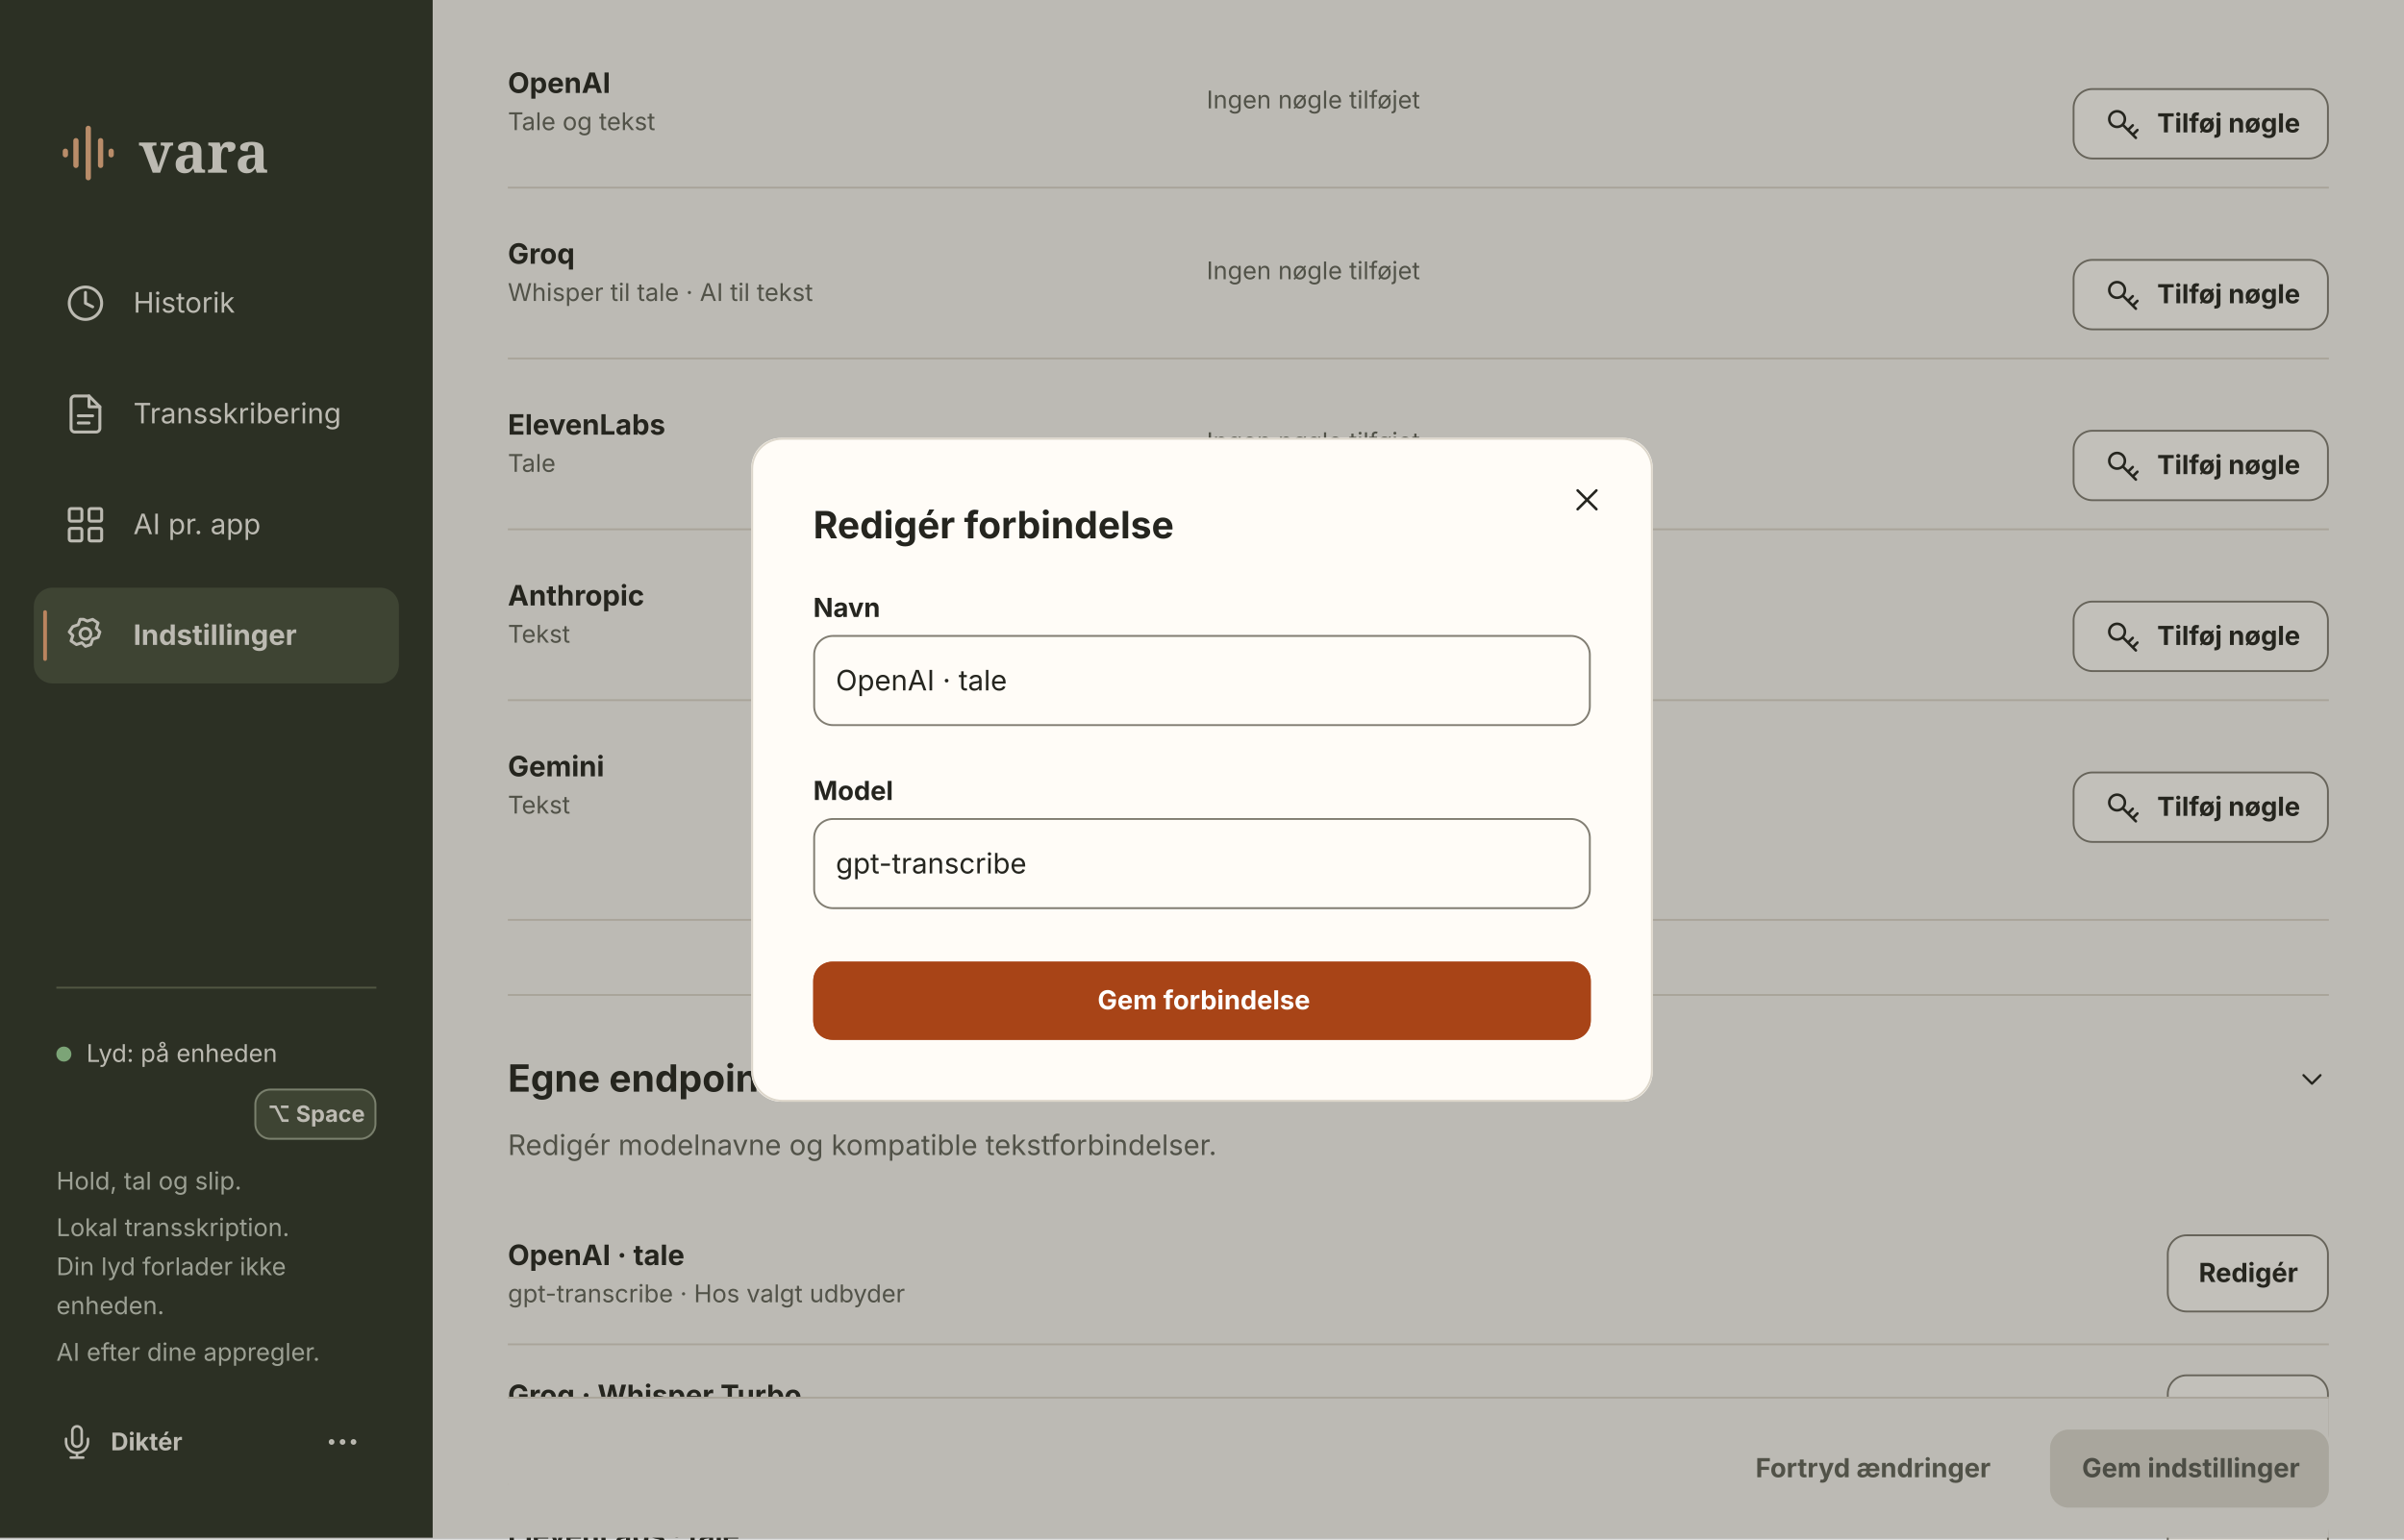
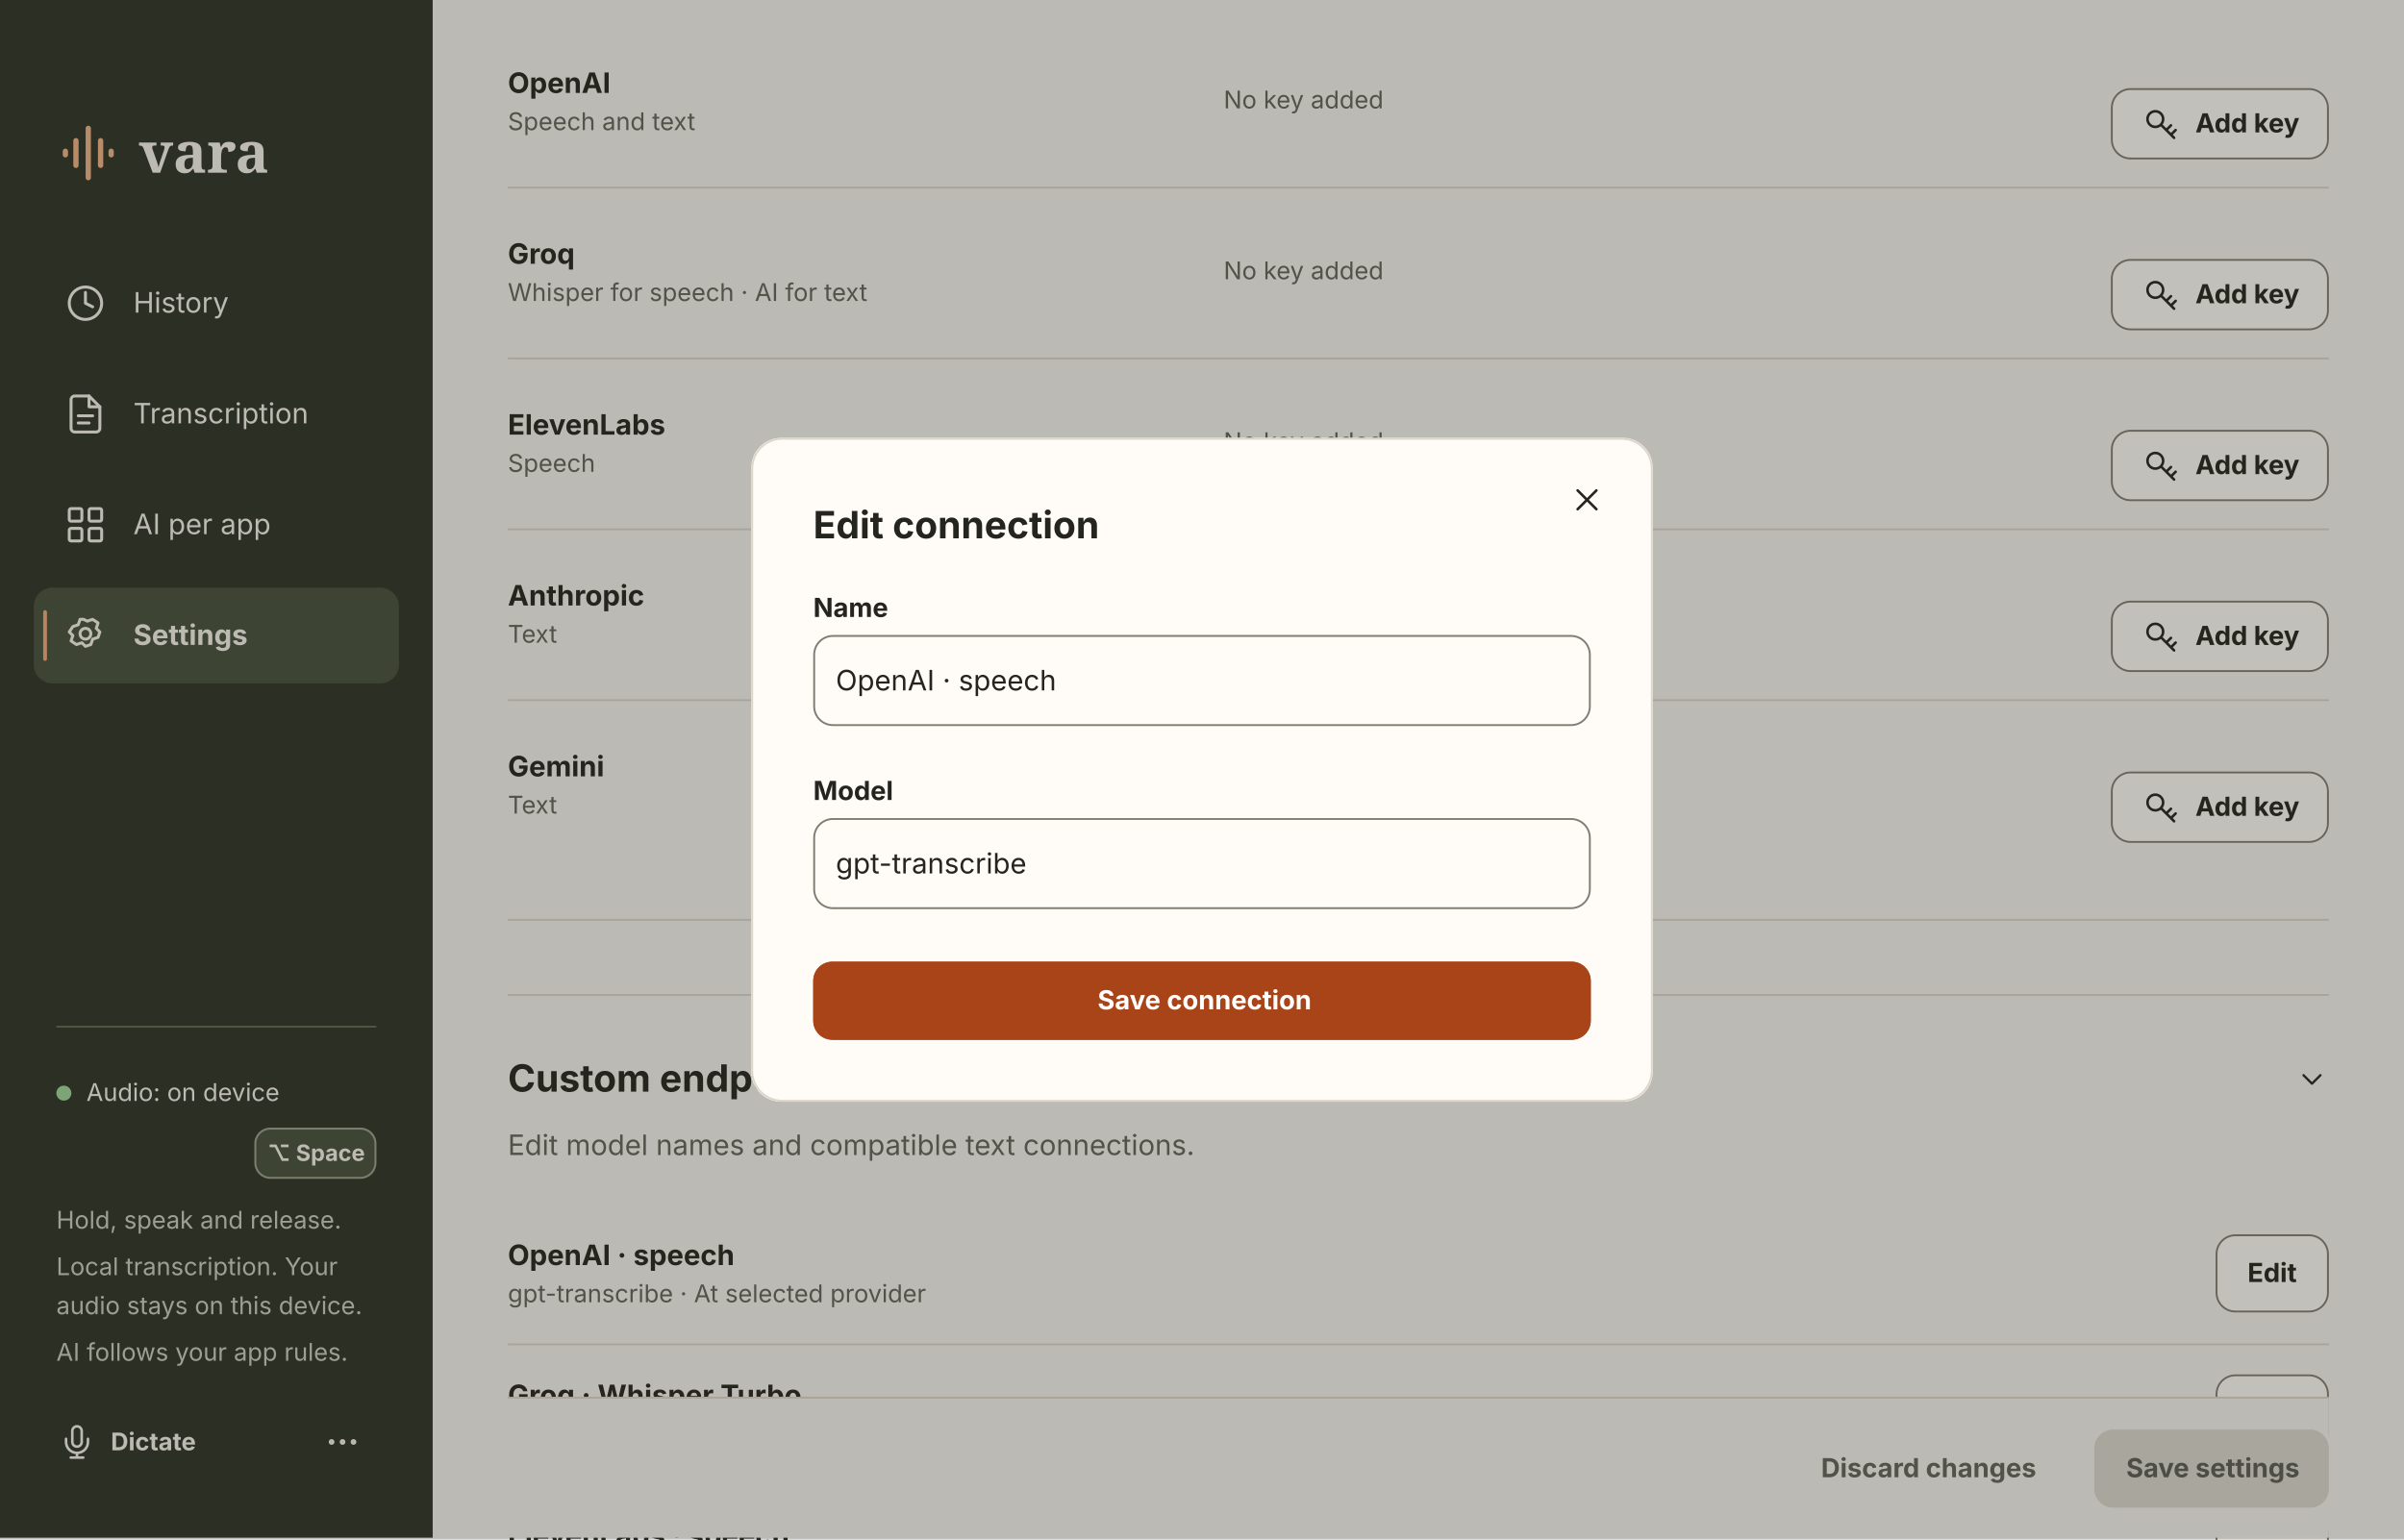
<svg xmlns="http://www.w3.org/2000/svg" width="1280" height="820" viewBox="0 0 1280 820">
  <rect x="0" y="-1" width="1280" height="820" rx="0" fill="rgb(255, 252, 247)" />
  <rect x="0" y="-1" width="1280" height="820" rx="0" fill="rgb(247, 244, 238)" />
  <rect x="0" y="-1" width="230.391" height="820" rx="0" fill="rgb(47, 53, 39)" />
  <svg x="32" y="66.5" width="30" height="30" class="brand-mark" viewBox="0 0 32 32" fill="none" stroke="rgb(242, 180, 134)" stroke-width="3" stroke-linecap="round" aria-hidden="true">
    <path d="M3 15v2m6-8v14m7-21v28m7-21v14m6-8v2" />
  </svg>
  <text x="74" y="92" fill="rgb(246, 244, 235)" font-family="Georgia, &quot;Noto Serif&quot;, &quot;Liberation Serif&quot;, serif" font-size="30px" font-weight="bold">vara</text>
  <svg x="34" y="150" width="23" height="23" class="icon " viewBox="0 0 24 24" fill="none" stroke="rgb(246, 244, 235)" stroke-width="1.65" stroke-linecap="round" stroke-linejoin="round" aria-hidden="true">
    <circle cx="12" cy="12" r="9" />
    <path d="M12 6v6l4 2" />
  </svg>
-   <text x="71" y="166.5" fill="rgb(246, 244, 235)" font-family="system-ui, -apple-system, &quot;Segoe UI&quot;, sans-serif" font-size="15px" font-weight="normal">Historik</text>
+   <text x="71" y="166.5" fill="rgb(246, 244, 235)" font-family="system-ui, -apple-system, &quot;Segoe UI&quot;, sans-serif" font-size="15px" font-weight="normal">History</text>
  <svg x="34" y="209" width="23" height="23" class="icon " viewBox="0 0 24 24" fill="none" stroke="rgb(246, 244, 235)" stroke-width="1.65" stroke-linecap="round" stroke-linejoin="round" aria-hidden="true">
    <path d="M14 2H6a2 2 0 0 0-2 2v16a2 2 0 0 0 2 2h12a2 2 0 0 0 2-2V8Z" />
    <path d="M14 2v6h6M8 13h8M8 17h6" />
  </svg>
-   <text x="71" y="225.5" fill="rgb(246, 244, 235)" font-family="system-ui, -apple-system, &quot;Segoe UI&quot;, sans-serif" font-size="15px" font-weight="normal">Transskribering</text>
+   <text x="71" y="225.5" fill="rgb(246, 244, 235)" font-family="system-ui, -apple-system, &quot;Segoe UI&quot;, sans-serif" font-size="15px" font-weight="normal">Transcription</text>
  <svg x="34" y="268" width="23" height="23" class="icon " viewBox="0 0 24 24" fill="none" stroke="rgb(246, 244, 235)" stroke-width="1.65" stroke-linecap="round" stroke-linejoin="round" aria-hidden="true">
    <rect x="3" y="3" width="7" height="7" rx="1" />
    <rect x="14" y="3" width="7" height="7" rx="1" />
    <rect x="3" y="14" width="7" height="7" rx="1" />
    <rect x="14" y="14" width="7" height="7" rx="1" />
  </svg>
-   <text x="71" y="284.5" fill="rgb(246, 244, 235)" font-family="system-ui, -apple-system, &quot;Segoe UI&quot;, sans-serif" font-size="15px" font-weight="normal">AI pr. app</text>
+   <text x="71" y="284.5" fill="rgb(246, 244, 235)" font-family="system-ui, -apple-system, &quot;Segoe UI&quot;, sans-serif" font-size="15px" font-weight="normal">AI per app</text>
  <rect x="18" y="313" width="194.391" height="51" rx="10" fill="rgb(72, 80, 60)" />
  <rect x="23" y="325" width="2" height="27" rx="1" fill="#f4a978" />
  <svg x="34" y="327" width="23" height="23" class="icon " viewBox="0 0 24 24" fill="none" stroke="rgb(246, 244, 235)" stroke-width="1.65" stroke-linecap="round" stroke-linejoin="round" aria-hidden="true">
    <path d="m9 3-1 3-3 1-2 3 2 2-1 3 3 2 3-1 2 2 3-1 1-3 3-1 1-3-2-2 1-3-3-2-3 1-2-1Z" />
    <circle cx="12" cy="11" r="3" />
  </svg>
-   <text x="71" y="343.5" fill="rgb(246, 244, 235)" font-family="system-ui, -apple-system, &quot;Segoe UI&quot;, sans-serif" font-size="15px" font-weight="bold">Indstillinger</text>
-   <line x1="30" y1="526.031" x2="200.391" y2="526.031" stroke="rgb(98, 105, 81)" stroke-width="1" />
-   <rect x="30" y="557.422" width="8" height="8" rx="50" fill="rgb(158, 214, 154)" />
-   <text x="46" y="565.581" fill="rgb(246, 244, 235)" font-family="system-ui, -apple-system, &quot;Segoe UI&quot;, sans-serif" font-size="13px" font-weight="normal">Lyd: på enheden</text>
-   <rect x="135.469" y="579.828" width="64.922" height="27.188" rx="8" fill="rgb(72, 80, 60)" />
-   <rect x="135.969" y="580.328" width="63.922" height="26.188" rx="8" fill="none" stroke="rgb(155, 163, 140)" stroke-width="1" />
-   <text x="142.469" y="597.528" fill="rgb(246, 244, 235)" font-family="system-ui, -apple-system, &quot;Segoe UI&quot;, sans-serif" font-size="12px" font-weight="bold">⌥ Space</text>
-   <text x="30" y="633.566" fill="rgb(203, 208, 194)" font-family="system-ui, -apple-system, &quot;Segoe UI&quot;, sans-serif" font-size="13px" font-weight="normal">Hold, tal og slip.</text>
-   <text x="30" y="658.362" fill="rgb(203, 208, 194)" font-family="system-ui, -apple-system, &quot;Segoe UI&quot;, sans-serif" font-size="13px" font-weight="normal">Lokal transskription.</text>
-   <text x="30" y="679.159" fill="rgb(203, 208, 194)" font-family="system-ui, -apple-system, &quot;Segoe UI&quot;, sans-serif" font-size="13px" font-weight="normal">Din lyd forlader ikke</text>
-   <text x="30" y="699.956" fill="rgb(203, 208, 194)" font-family="system-ui, -apple-system, &quot;Segoe UI&quot;, sans-serif" font-size="13px" font-weight="normal">enheden.</text>
-   <text x="30" y="724.753" fill="rgb(203, 208, 194)" font-family="system-ui, -apple-system, &quot;Segoe UI&quot;, sans-serif" font-size="13px" font-weight="normal">AI efter dine appregler.</text>
+   <text x="71" y="343.5" fill="rgb(246, 244, 235)" font-family="system-ui, -apple-system, &quot;Segoe UI&quot;, sans-serif" font-size="15px" font-weight="bold">Settings</text>
+   <line x1="30" y1="546.828" x2="200.391" y2="546.828" stroke="rgb(98, 105, 81)" stroke-width="1" />
+   <rect x="30" y="578.219" width="8" height="8" rx="50" fill="rgb(158, 214, 154)" />
+   <text x="46" y="586.378" fill="rgb(246, 244, 235)" font-family="system-ui, -apple-system, &quot;Segoe UI&quot;, sans-serif" font-size="13px" font-weight="normal">Audio: on device</text>
+   <rect x="135.469" y="600.625" width="64.922" height="27.188" rx="8" fill="rgb(72, 80, 60)" />
+   <rect x="135.969" y="601.125" width="63.922" height="26.188" rx="8" fill="none" stroke="rgb(155, 163, 140)" stroke-width="1" />
+   <text x="142.469" y="618.325" fill="rgb(246, 244, 235)" font-family="system-ui, -apple-system, &quot;Segoe UI&quot;, sans-serif" font-size="12px" font-weight="bold">⌥ Space</text>
+   <text x="30" y="654.362" fill="rgb(203, 208, 194)" font-family="system-ui, -apple-system, &quot;Segoe UI&quot;, sans-serif" font-size="13px" font-weight="normal">Hold, speak and release.</text>
+   <text x="30" y="679.159" fill="rgb(203, 208, 194)" font-family="system-ui, -apple-system, &quot;Segoe UI&quot;, sans-serif" font-size="13px" font-weight="normal">Local transcription. Your</text>
+   <text x="30" y="699.956" fill="rgb(203, 208, 194)" font-family="system-ui, -apple-system, &quot;Segoe UI&quot;, sans-serif" font-size="13px" font-weight="normal">audio stays on this device.</text>
+   <text x="30" y="724.753" fill="rgb(203, 208, 194)" font-family="system-ui, -apple-system, &quot;Segoe UI&quot;, sans-serif" font-size="13px" font-weight="normal">AI follows your app rules.</text>
  <svg x="31" y="758" width="20" height="20" class="icon " viewBox="0 0 24 24" fill="none" stroke="rgb(246, 244, 235)" stroke-width="1.65" stroke-linecap="round" stroke-linejoin="round" aria-hidden="true">
    <rect x="9" y="2" width="6" height="13" rx="3" />
    <path d="M5 10v2a7 7 0 0 0 14 0v-2M12 19v3m-4 0h8" />
  </svg>
-   <text x="59" y="772.456" fill="rgb(246, 244, 235)" font-family="system-ui, -apple-system, &quot;Segoe UI&quot;, sans-serif" font-size="13px" font-weight="bold">Diktér</text>
+   <text x="59" y="772.456" fill="rgb(246, 244, 235)" font-family="system-ui, -apple-system, &quot;Segoe UI&quot;, sans-serif" font-size="13px" font-weight="bold">Dictate</text>
  <svg x="172.391" y="758" width="20" height="20" class="icon " viewBox="0 0 24 24" fill="none" stroke="rgb(246, 244, 235)" stroke-width="1.65" stroke-linecap="round" stroke-linejoin="round" aria-hidden="true">
    <circle cx="5" cy="12" r="1" />
    <circle cx="12" cy="12" r="1" />
    <circle cx="19" cy="12" r="1" />
  </svg>
  <rect x="230.391" y="-1" width="1049.609" height="820" rx="0" fill="rgb(247, 244, 238)" />
  <line x1="270.391" y1="489.922" x2="1240" y2="489.922" stroke="rgb(220, 214, 202)" stroke-width="1" />
  <line x1="270.391" y1="99.922" x2="1240" y2="99.922" stroke="rgb(220, 214, 202)" stroke-width="1" />
  <text x="270.391" y="49.5" fill="rgb(37, 37, 31)" font-family="system-ui, -apple-system, &quot;Segoe UI&quot;, sans-serif" font-size="15px" font-weight="bold">OpenAI</text>
-   <text x="270.391" y="69.3" fill="rgb(99, 100, 89)" font-family="system-ui, -apple-system, &quot;Segoe UI&quot;, sans-serif" font-size="13px" font-weight="normal">Tale og tekst</text>
-   <text x="642.453" y="57.722" fill="rgb(99, 100, 89)" font-family="system-ui, -apple-system, &quot;Segoe UI&quot;, sans-serif" font-size="13px" font-weight="normal">Ingen nøgle tilføjet</text>
-   <rect x="1103.562" y="46.922" width="136.438" height="38" rx="10" fill="rgb(255, 252, 247)" />
-   <rect x="1104.062" y="47.422" width="135.438" height="37" rx="10" fill="none" stroke="rgb(129, 125, 114)" stroke-width="1" />
-   <svg x="1120.562" y="55.922" width="20" height="20" class="icon " viewBox="0 0 24 24" fill="none" stroke="rgb(37, 37, 31)" stroke-width="1.65" stroke-linecap="round" stroke-linejoin="round" aria-hidden="true">
+   <text x="270.391" y="69.3" fill="rgb(99, 100, 89)" font-family="system-ui, -apple-system, &quot;Segoe UI&quot;, sans-serif" font-size="13px" font-weight="normal">Speech and text</text>
+   <text x="651.516" y="57.722" fill="rgb(99, 100, 89)" font-family="system-ui, -apple-system, &quot;Segoe UI&quot;, sans-serif" font-size="13px" font-weight="normal">No key added</text>
+   <rect x="1123.922" y="46.922" width="116.078" height="38" rx="10" fill="rgb(255, 252, 247)" />
+   <rect x="1124.422" y="47.422" width="115.078" height="37" rx="10" fill="none" stroke="rgb(129, 125, 114)" stroke-width="1" />
+   <svg x="1140.922" y="55.922" width="20" height="20" class="icon " viewBox="0 0 24 24" fill="none" stroke="rgb(37, 37, 31)" stroke-width="1.65" stroke-linecap="round" stroke-linejoin="round" aria-hidden="true">
    <circle cx="8" cy="9" r="5" />
    <path d="m12 13 8 8m-5-5 3-3m0 6 3-3" />
  </svg>
-   <text x="1148.562" y="70.525" fill="rgb(37, 37, 31)" font-family="system-ui, -apple-system, &quot;Segoe UI&quot;, sans-serif" font-size="14px" font-weight="bold">Tilføj nøgle</text>
+   <text x="1168.922" y="70.525" fill="rgb(37, 37, 31)" font-family="system-ui, -apple-system, &quot;Segoe UI&quot;, sans-serif" font-size="14px" font-weight="bold">Add key</text>
  <line x1="270.391" y1="190.922" x2="1240" y2="190.922" stroke="rgb(220, 214, 202)" stroke-width="1" />
  <text x="270.391" y="140.5" fill="rgb(37, 37, 31)" font-family="system-ui, -apple-system, &quot;Segoe UI&quot;, sans-serif" font-size="15px" font-weight="bold">Groq</text>
-   <text x="270.391" y="160.3" fill="rgb(99, 100, 89)" font-family="system-ui, -apple-system, &quot;Segoe UI&quot;, sans-serif" font-size="13px" font-weight="normal">Whisper til tale · AI til tekst</text>
-   <text x="642.453" y="148.722" fill="rgb(99, 100, 89)" font-family="system-ui, -apple-system, &quot;Segoe UI&quot;, sans-serif" font-size="13px" font-weight="normal">Ingen nøgle tilføjet</text>
-   <rect x="1103.562" y="137.922" width="136.438" height="38" rx="10" fill="rgb(255, 252, 247)" />
-   <rect x="1104.062" y="138.422" width="135.438" height="37" rx="10" fill="none" stroke="rgb(129, 125, 114)" stroke-width="1" />
-   <svg x="1120.562" y="146.922" width="20" height="20" class="icon " viewBox="0 0 24 24" fill="none" stroke="rgb(37, 37, 31)" stroke-width="1.65" stroke-linecap="round" stroke-linejoin="round" aria-hidden="true">
+   <text x="270.391" y="160.3" fill="rgb(99, 100, 89)" font-family="system-ui, -apple-system, &quot;Segoe UI&quot;, sans-serif" font-size="13px" font-weight="normal">Whisper for speech · AI for text</text>
+   <text x="651.516" y="148.722" fill="rgb(99, 100, 89)" font-family="system-ui, -apple-system, &quot;Segoe UI&quot;, sans-serif" font-size="13px" font-weight="normal">No key added</text>
+   <rect x="1123.922" y="137.922" width="116.078" height="38" rx="10" fill="rgb(255, 252, 247)" />
+   <rect x="1124.422" y="138.422" width="115.078" height="37" rx="10" fill="none" stroke="rgb(129, 125, 114)" stroke-width="1" />
+   <svg x="1140.922" y="146.922" width="20" height="20" class="icon " viewBox="0 0 24 24" fill="none" stroke="rgb(37, 37, 31)" stroke-width="1.65" stroke-linecap="round" stroke-linejoin="round" aria-hidden="true">
    <circle cx="8" cy="9" r="5" />
    <path d="m12 13 8 8m-5-5 3-3m0 6 3-3" />
  </svg>
-   <text x="1148.562" y="161.525" fill="rgb(37, 37, 31)" font-family="system-ui, -apple-system, &quot;Segoe UI&quot;, sans-serif" font-size="14px" font-weight="bold">Tilføj nøgle</text>
+   <text x="1168.922" y="161.525" fill="rgb(37, 37, 31)" font-family="system-ui, -apple-system, &quot;Segoe UI&quot;, sans-serif" font-size="14px" font-weight="bold">Add key</text>
  <line x1="270.391" y1="281.922" x2="1240" y2="281.922" stroke="rgb(220, 214, 202)" stroke-width="1" />
  <text x="270.391" y="231.5" fill="rgb(37, 37, 31)" font-family="system-ui, -apple-system, &quot;Segoe UI&quot;, sans-serif" font-size="15px" font-weight="bold">ElevenLabs</text>
-   <text x="270.391" y="251.3" fill="rgb(99, 100, 89)" font-family="system-ui, -apple-system, &quot;Segoe UI&quot;, sans-serif" font-size="13px" font-weight="normal">Tale</text>
-   <text x="642.453" y="239.722" fill="rgb(99, 100, 89)" font-family="system-ui, -apple-system, &quot;Segoe UI&quot;, sans-serif" font-size="13px" font-weight="normal">Ingen nøgle tilføjet</text>
-   <rect x="1103.562" y="228.922" width="136.438" height="38" rx="10" fill="rgb(255, 252, 247)" />
-   <rect x="1104.062" y="229.422" width="135.438" height="37" rx="10" fill="none" stroke="rgb(129, 125, 114)" stroke-width="1" />
-   <svg x="1120.562" y="237.922" width="20" height="20" class="icon " viewBox="0 0 24 24" fill="none" stroke="rgb(37, 37, 31)" stroke-width="1.65" stroke-linecap="round" stroke-linejoin="round" aria-hidden="true">
+   <text x="270.391" y="251.3" fill="rgb(99, 100, 89)" font-family="system-ui, -apple-system, &quot;Segoe UI&quot;, sans-serif" font-size="13px" font-weight="normal">Speech</text>
+   <text x="651.516" y="239.722" fill="rgb(99, 100, 89)" font-family="system-ui, -apple-system, &quot;Segoe UI&quot;, sans-serif" font-size="13px" font-weight="normal">No key added</text>
+   <rect x="1123.922" y="228.922" width="116.078" height="38" rx="10" fill="rgb(255, 252, 247)" />
+   <rect x="1124.422" y="229.422" width="115.078" height="37" rx="10" fill="none" stroke="rgb(129, 125, 114)" stroke-width="1" />
+   <svg x="1140.922" y="237.922" width="20" height="20" class="icon " viewBox="0 0 24 24" fill="none" stroke="rgb(37, 37, 31)" stroke-width="1.65" stroke-linecap="round" stroke-linejoin="round" aria-hidden="true">
    <circle cx="8" cy="9" r="5" />
    <path d="m12 13 8 8m-5-5 3-3m0 6 3-3" />
  </svg>
-   <text x="1148.562" y="252.525" fill="rgb(37, 37, 31)" font-family="system-ui, -apple-system, &quot;Segoe UI&quot;, sans-serif" font-size="14px" font-weight="bold">Tilføj nøgle</text>
+   <text x="1168.922" y="252.525" fill="rgb(37, 37, 31)" font-family="system-ui, -apple-system, &quot;Segoe UI&quot;, sans-serif" font-size="14px" font-weight="bold">Add key</text>
  <line x1="270.391" y1="372.922" x2="1240" y2="372.922" stroke="rgb(220, 214, 202)" stroke-width="1" />
  <text x="270.391" y="322.5" fill="rgb(37, 37, 31)" font-family="system-ui, -apple-system, &quot;Segoe UI&quot;, sans-serif" font-size="15px" font-weight="bold">Anthropic</text>
-   <text x="270.391" y="342.3" fill="rgb(99, 100, 89)" font-family="system-ui, -apple-system, &quot;Segoe UI&quot;, sans-serif" font-size="13px" font-weight="normal">Tekst</text>
-   <text x="642.453" y="330.722" fill="rgb(99, 100, 89)" font-family="system-ui, -apple-system, &quot;Segoe UI&quot;, sans-serif" font-size="13px" font-weight="normal">Ingen nøgle tilføjet</text>
-   <rect x="1103.562" y="319.922" width="136.438" height="38" rx="10" fill="rgb(255, 252, 247)" />
-   <rect x="1104.062" y="320.422" width="135.438" height="37" rx="10" fill="none" stroke="rgb(129, 125, 114)" stroke-width="1" />
-   <svg x="1120.562" y="328.922" width="20" height="20" class="icon " viewBox="0 0 24 24" fill="none" stroke="rgb(37, 37, 31)" stroke-width="1.65" stroke-linecap="round" stroke-linejoin="round" aria-hidden="true">
+   <text x="270.391" y="342.3" fill="rgb(99, 100, 89)" font-family="system-ui, -apple-system, &quot;Segoe UI&quot;, sans-serif" font-size="13px" font-weight="normal">Text</text>
+   <text x="651.516" y="330.722" fill="rgb(99, 100, 89)" font-family="system-ui, -apple-system, &quot;Segoe UI&quot;, sans-serif" font-size="13px" font-weight="normal">No key added</text>
+   <rect x="1123.922" y="319.922" width="116.078" height="38" rx="10" fill="rgb(255, 252, 247)" />
+   <rect x="1124.422" y="320.422" width="115.078" height="37" rx="10" fill="none" stroke="rgb(129, 125, 114)" stroke-width="1" />
+   <svg x="1140.922" y="328.922" width="20" height="20" class="icon " viewBox="0 0 24 24" fill="none" stroke="rgb(37, 37, 31)" stroke-width="1.65" stroke-linecap="round" stroke-linejoin="round" aria-hidden="true">
    <circle cx="8" cy="9" r="5" />
    <path d="m12 13 8 8m-5-5 3-3m0 6 3-3" />
  </svg>
-   <text x="1148.562" y="343.525" fill="rgb(37, 37, 31)" font-family="system-ui, -apple-system, &quot;Segoe UI&quot;, sans-serif" font-size="14px" font-weight="bold">Tilføj nøgle</text>
+   <text x="1168.922" y="343.525" fill="rgb(37, 37, 31)" font-family="system-ui, -apple-system, &quot;Segoe UI&quot;, sans-serif" font-size="14px" font-weight="bold">Add key</text>
  <text x="270.391" y="413.5" fill="rgb(37, 37, 31)" font-family="system-ui, -apple-system, &quot;Segoe UI&quot;, sans-serif" font-size="15px" font-weight="bold">Gemini</text>
-   <text x="270.391" y="433.3" fill="rgb(99, 100, 89)" font-family="system-ui, -apple-system, &quot;Segoe UI&quot;, sans-serif" font-size="13px" font-weight="normal">Tekst</text>
-   <text x="642.453" y="421.722" fill="rgb(99, 100, 89)" font-family="system-ui, -apple-system, &quot;Segoe UI&quot;, sans-serif" font-size="13px" font-weight="normal">Ingen nøgle tilføjet</text>
-   <rect x="1103.562" y="410.922" width="136.438" height="38" rx="10" fill="rgb(255, 252, 247)" />
-   <rect x="1104.062" y="411.422" width="135.438" height="37" rx="10" fill="none" stroke="rgb(129, 125, 114)" stroke-width="1" />
-   <svg x="1120.562" y="419.922" width="20" height="20" class="icon " viewBox="0 0 24 24" fill="none" stroke="rgb(37, 37, 31)" stroke-width="1.65" stroke-linecap="round" stroke-linejoin="round" aria-hidden="true">
+   <text x="270.391" y="433.3" fill="rgb(99, 100, 89)" font-family="system-ui, -apple-system, &quot;Segoe UI&quot;, sans-serif" font-size="13px" font-weight="normal">Text</text>
+   <text x="651.516" y="421.722" fill="rgb(99, 100, 89)" font-family="system-ui, -apple-system, &quot;Segoe UI&quot;, sans-serif" font-size="13px" font-weight="normal">No key added</text>
+   <rect x="1123.922" y="410.922" width="116.078" height="38" rx="10" fill="rgb(255, 252, 247)" />
+   <rect x="1124.422" y="411.422" width="115.078" height="37" rx="10" fill="none" stroke="rgb(129, 125, 114)" stroke-width="1" />
+   <svg x="1140.922" y="419.922" width="20" height="20" class="icon " viewBox="0 0 24 24" fill="none" stroke="rgb(37, 37, 31)" stroke-width="1.65" stroke-linecap="round" stroke-linejoin="round" aria-hidden="true">
    <circle cx="8" cy="9" r="5" />
    <path d="m12 13 8 8m-5-5 3-3m0 6 3-3" />
  </svg>
-   <text x="1148.562" y="434.525" fill="rgb(37, 37, 31)" font-family="system-ui, -apple-system, &quot;Segoe UI&quot;, sans-serif" font-size="14px" font-weight="bold">Tilføj nøgle</text>
+   <text x="1168.922" y="434.525" fill="rgb(37, 37, 31)" font-family="system-ui, -apple-system, &quot;Segoe UI&quot;, sans-serif" font-size="14px" font-weight="bold">Add key</text>
  <line x1="270.391" y1="529.922" x2="1240" y2="529.922" stroke="rgb(220, 214, 202)" stroke-width="1" />
-   <text x="270.391" y="581.422" fill="rgb(37, 37, 31)" font-family="system-ui, -apple-system, &quot;Segoe UI&quot;, sans-serif" font-size="20px" font-weight="bold">Egne endpoints og modelnavne</text>
+   <text x="270.391" y="581.422" fill="rgb(37, 37, 31)" font-family="system-ui, -apple-system, &quot;Segoe UI&quot;, sans-serif" font-size="20px" font-weight="bold">Custom endpoints and model names</text>
  <svg x="1222" y="565.922" width="18" height="18" class="icon " viewBox="0 0 24 24" fill="none" stroke="rgb(37, 37, 31)" stroke-width="1.65" stroke-linecap="round" stroke-linejoin="round" aria-hidden="true">
    <path d="m6 9 6 6 6-6" />
  </svg>
-   <text x="270.391" y="615.172" fill="rgb(99, 100, 89)" font-family="system-ui, -apple-system, &quot;Segoe UI&quot;, sans-serif" font-size="15px" font-weight="normal">Redigér modelnavne og kompatible tekstforbindelser.</text>
+   <text x="270.391" y="615.172" fill="rgb(99, 100, 89)" font-family="system-ui, -apple-system, &quot;Segoe UI&quot;, sans-serif" font-size="15px" font-weight="normal">Edit model names and compatible text connections.</text>
  <line x1="270.391" y1="716.016" x2="1240" y2="716.016" stroke="rgb(220, 214, 202)" stroke-width="1" />
-   <text x="270.391" y="673.797" fill="rgb(37, 37, 31)" font-family="system-ui, -apple-system, &quot;Segoe UI&quot;, sans-serif" font-size="15px" font-weight="bold">OpenAI · tale</text>
-   <text x="270.391" y="693.597" fill="rgb(99, 100, 89)" font-family="system-ui, -apple-system, &quot;Segoe UI&quot;, sans-serif" font-size="13px" font-weight="normal">gpt-transcribe · Hos valgt udbyder</text>
-   <rect x="1153.719" y="657.422" width="86.281" height="41.594" rx="10" fill="rgb(255, 252, 247)" />
-   <rect x="1154.219" y="657.922" width="85.281" height="40.594" rx="10" fill="none" stroke="rgb(129, 125, 114)" stroke-width="1" />
-   <text x="1170.719" y="682.822" fill="rgb(37, 37, 31)" font-family="system-ui, -apple-system, &quot;Segoe UI&quot;, sans-serif" font-size="14px" font-weight="bold">Redigér</text>
+   <text x="270.391" y="673.797" fill="rgb(37, 37, 31)" font-family="system-ui, -apple-system, &quot;Segoe UI&quot;, sans-serif" font-size="15px" font-weight="bold">OpenAI · speech</text>
+   <text x="270.391" y="693.597" fill="rgb(99, 100, 89)" font-family="system-ui, -apple-system, &quot;Segoe UI&quot;, sans-serif" font-size="13px" font-weight="normal">gpt-transcribe · At selected provider</text>
+   <rect x="1179.688" y="657.422" width="60.312" height="41.594" rx="10" fill="rgb(255, 252, 247)" />
+   <rect x="1180.188" y="657.922" width="59.312" height="40.594" rx="10" fill="none" stroke="rgb(129, 125, 114)" stroke-width="1" />
+   <text x="1196.688" y="682.822" fill="rgb(37, 37, 31)" font-family="system-ui, -apple-system, &quot;Segoe UI&quot;, sans-serif" font-size="14px" font-weight="bold">Edit</text>
  <line x1="270.391" y1="790.609" x2="1240" y2="790.609" stroke="rgb(220, 214, 202)" stroke-width="1" />
  <text x="270.391" y="748.391" fill="rgb(37, 37, 31)" font-family="system-ui, -apple-system, &quot;Segoe UI&quot;, sans-serif" font-size="15px" font-weight="bold">Groq · Whisper Turbo</text>
-   <text x="270.391" y="768.191" fill="rgb(99, 100, 89)" font-family="system-ui, -apple-system, &quot;Segoe UI&quot;, sans-serif" font-size="13px" font-weight="normal">whisper-large-v3-turbo · Hos valgt udbyder</text>
-   <rect x="1153.719" y="732.016" width="86.281" height="41.594" rx="10" fill="rgb(255, 252, 247)" />
-   <rect x="1154.219" y="732.516" width="85.281" height="40.594" rx="10" fill="none" stroke="rgb(129, 125, 114)" stroke-width="1" />
-   <text x="1170.719" y="757.416" fill="rgb(37, 37, 31)" font-family="system-ui, -apple-system, &quot;Segoe UI&quot;, sans-serif" font-size="14px" font-weight="bold">Redigér</text>
+   <text x="270.391" y="768.191" fill="rgb(99, 100, 89)" font-family="system-ui, -apple-system, &quot;Segoe UI&quot;, sans-serif" font-size="13px" font-weight="normal">whisper-large-v3-turbo · At selected provider</text>
+   <rect x="1179.688" y="732.016" width="60.312" height="41.594" rx="10" fill="rgb(255, 252, 247)" />
+   <rect x="1180.188" y="732.516" width="59.312" height="40.594" rx="10" fill="none" stroke="rgb(129, 125, 114)" stroke-width="1" />
+   <text x="1196.688" y="757.416" fill="rgb(37, 37, 31)" font-family="system-ui, -apple-system, &quot;Segoe UI&quot;, sans-serif" font-size="14px" font-weight="bold">Edit</text>
  <line x1="270.391" y1="865.203" x2="1240" y2="865.203" stroke="rgb(220, 214, 202)" stroke-width="1" />
-   <text x="270.391" y="822.984" fill="rgb(37, 37, 31)" font-family="system-ui, -apple-system, &quot;Segoe UI&quot;, sans-serif" font-size="15px" font-weight="bold">ElevenLabs · tale</text>
-   <rect x="1153.719" y="806.609" width="86.281" height="41.594" rx="10" fill="rgb(255, 252, 247)" />
-   <rect x="1154.219" y="807.109" width="85.281" height="40.594" rx="10" fill="none" stroke="rgb(129, 125, 114)" stroke-width="1" />
-   <text x="1170.719" y="832.009" fill="rgb(37, 37, 31)" font-family="system-ui, -apple-system, &quot;Segoe UI&quot;, sans-serif" font-size="14px" font-weight="bold">Redigér</text>
+   <text x="270.391" y="822.984" fill="rgb(37, 37, 31)" font-family="system-ui, -apple-system, &quot;Segoe UI&quot;, sans-serif" font-size="15px" font-weight="bold">ElevenLabs · speech</text>
+   <rect x="1179.688" y="806.609" width="60.312" height="41.594" rx="10" fill="rgb(255, 252, 247)" />
+   <rect x="1180.188" y="807.109" width="59.312" height="40.594" rx="10" fill="none" stroke="rgb(129, 125, 114)" stroke-width="1" />
+   <text x="1196.688" y="832.009" fill="rgb(37, 37, 31)" font-family="system-ui, -apple-system, &quot;Segoe UI&quot;, sans-serif" font-size="14px" font-weight="bold">Edit</text>
  <rect x="270.391" y="744.406" width="969.609" height="74.594" rx="0" fill="rgb(247, 244, 238)" />
  <line x1="270.391" y1="744.406" x2="1240" y2="744.406" stroke="rgb(220, 214, 202)" stroke-width="1" />
-   <text x="934.734" y="786.806" fill="rgb(99, 100, 89)" font-family="system-ui, -apple-system, &quot;Segoe UI&quot;, sans-serif" font-size="14px" font-weight="bold">Fortryd ændringer</text>
-   <rect x="1091.531" y="761.406" width="148.469" height="41.594" rx="10" fill="rgb(220, 216, 206)" />
-   <text x="1108.531" y="786.806" fill="rgb(92, 93, 84)" font-family="system-ui, -apple-system, &quot;Segoe UI&quot;, sans-serif" font-size="14px" font-weight="bold">Gem indstillinger</text>
+   <text x="969.625" y="786.806" fill="rgb(99, 100, 89)" font-family="system-ui, -apple-system, &quot;Segoe UI&quot;, sans-serif" font-size="14px" font-weight="bold">Discard changes</text>
+   <rect x="1115.078" y="761.406" width="124.922" height="41.594" rx="10" fill="rgb(220, 216, 206)" />
+   <text x="1132.078" y="786.806" fill="rgb(92, 93, 84)" font-family="system-ui, -apple-system, &quot;Segoe UI&quot;, sans-serif" font-size="14px" font-weight="bold">Save settings</text>
  <rect width="1280" height="820" fill="rgba(37,37,31,0.28)" />
  <rect x="400" y="233.203" width="480" height="353.594" rx="16" fill="rgb(255, 252, 247)" />
  <rect x="400.5" y="233.703" width="479" height="352.594" rx="16" fill="none" stroke="rgb(220, 214, 202)" stroke-width="1" />
  <svg x="835" y="256.203" width="20" height="20" class="icon " viewBox="0 0 24 24" fill="none" stroke="rgb(37, 37, 31)" stroke-width="1.65" stroke-linecap="round" stroke-linejoin="round" aria-hidden="true">
    <path d="m6 6 12 12M6 18 18 6" />
  </svg>
-   <text x="433" y="286.703" fill="rgb(37, 37, 31)" font-family="system-ui, -apple-system, &quot;Segoe UI&quot;, sans-serif" font-size="20px" font-weight="bold">Redigér forbindelse</text>
-   <text x="433" y="328.603" fill="rgb(37, 37, 31)" font-family="system-ui, -apple-system, &quot;Segoe UI&quot;, sans-serif" font-size="14px" font-weight="bold">Navn</text>
+   <text x="433" y="286.703" fill="rgb(37, 37, 31)" font-family="system-ui, -apple-system, &quot;Segoe UI&quot;, sans-serif" font-size="20px" font-weight="bold">Edit connection</text>
+   <text x="433" y="328.603" fill="rgb(37, 37, 31)" font-family="system-ui, -apple-system, &quot;Segoe UI&quot;, sans-serif" font-size="14px" font-weight="bold">Name</text>
  <rect x="433" y="338.203" width="414" height="48.5" rx="10" fill="rgb(255, 252, 247)" />
  <rect x="433.5" y="338.703" width="413" height="47.5" rx="10" fill="none" stroke="rgb(129, 125, 114)" stroke-width="1" />
-   <text x="445" y="367.703" fill="rgb(37, 37, 31)" font-family="system-ui, -apple-system, &quot;Segoe UI&quot;, sans-serif" font-size="15px" font-weight="400">OpenAI · tale</text>
+   <text x="445" y="367.703" fill="rgb(37, 37, 31)" font-family="system-ui, -apple-system, &quot;Segoe UI&quot;, sans-serif" font-size="15px" font-weight="400">OpenAI · speech</text>
  <text x="433" y="426.103" fill="rgb(37, 37, 31)" font-family="system-ui, -apple-system, &quot;Segoe UI&quot;, sans-serif" font-size="14px" font-weight="bold">Model</text>
  <rect x="433" y="435.703" width="414" height="48.5" rx="10" fill="rgb(255, 252, 247)" />
  <rect x="433.5" y="436.203" width="413" height="47.5" rx="10" fill="none" stroke="rgb(129, 125, 114)" stroke-width="1" />
  <text x="445" y="465.203" fill="rgb(37, 37, 31)" font-family="system-ui, -apple-system, &quot;Segoe UI&quot;, sans-serif" font-size="15px" font-weight="400">gpt-transcribe</text>
  <rect x="433" y="512.203" width="414" height="41.594" rx="10" fill="rgb(168, 68, 23)" />
  <rect x="433.5" y="512.703" width="413" height="40.594" rx="10" fill="none" stroke="rgb(168, 68, 23)" stroke-width="1" />
-   <text x="584.391" y="537.603" fill="rgb(255, 255, 255)" font-family="system-ui, -apple-system, &quot;Segoe UI&quot;, sans-serif" font-size="14px" font-weight="bold">Gem forbindelse</text>
+   <text x="584.391" y="537.603" fill="rgb(255, 255, 255)" font-family="system-ui, -apple-system, &quot;Segoe UI&quot;, sans-serif" font-size="14px" font-weight="bold">Save connection</text>
</svg>
